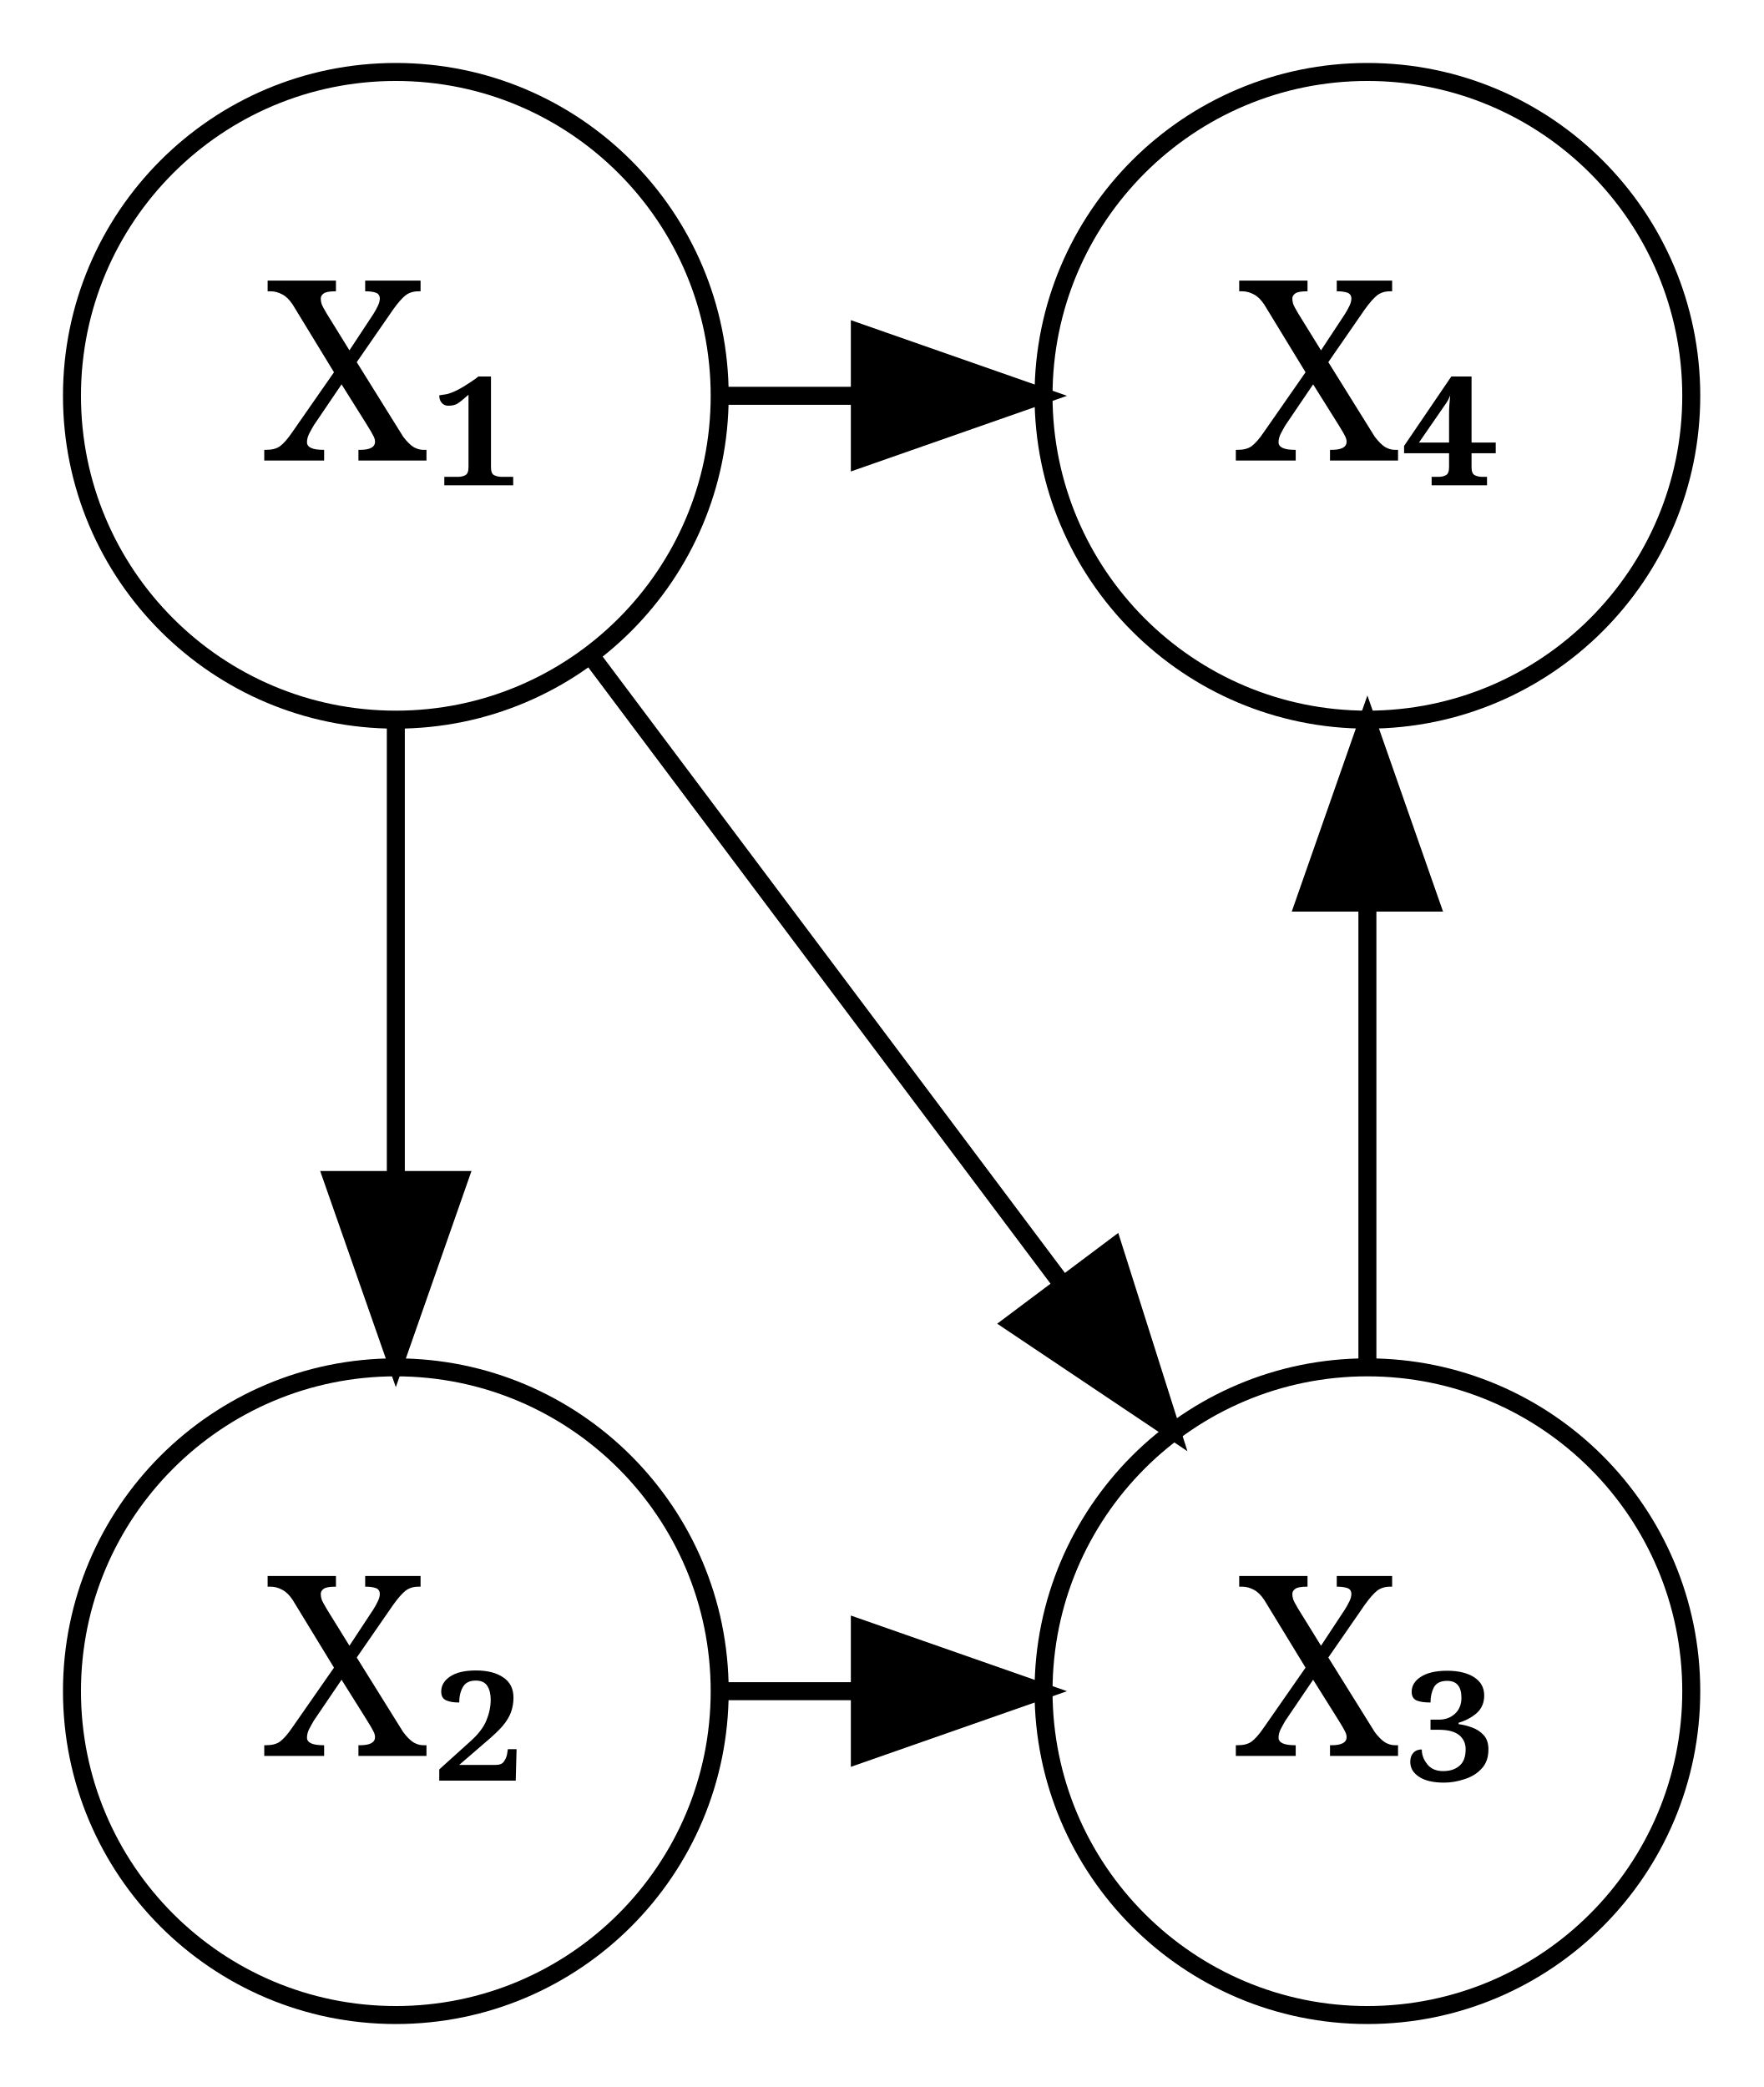
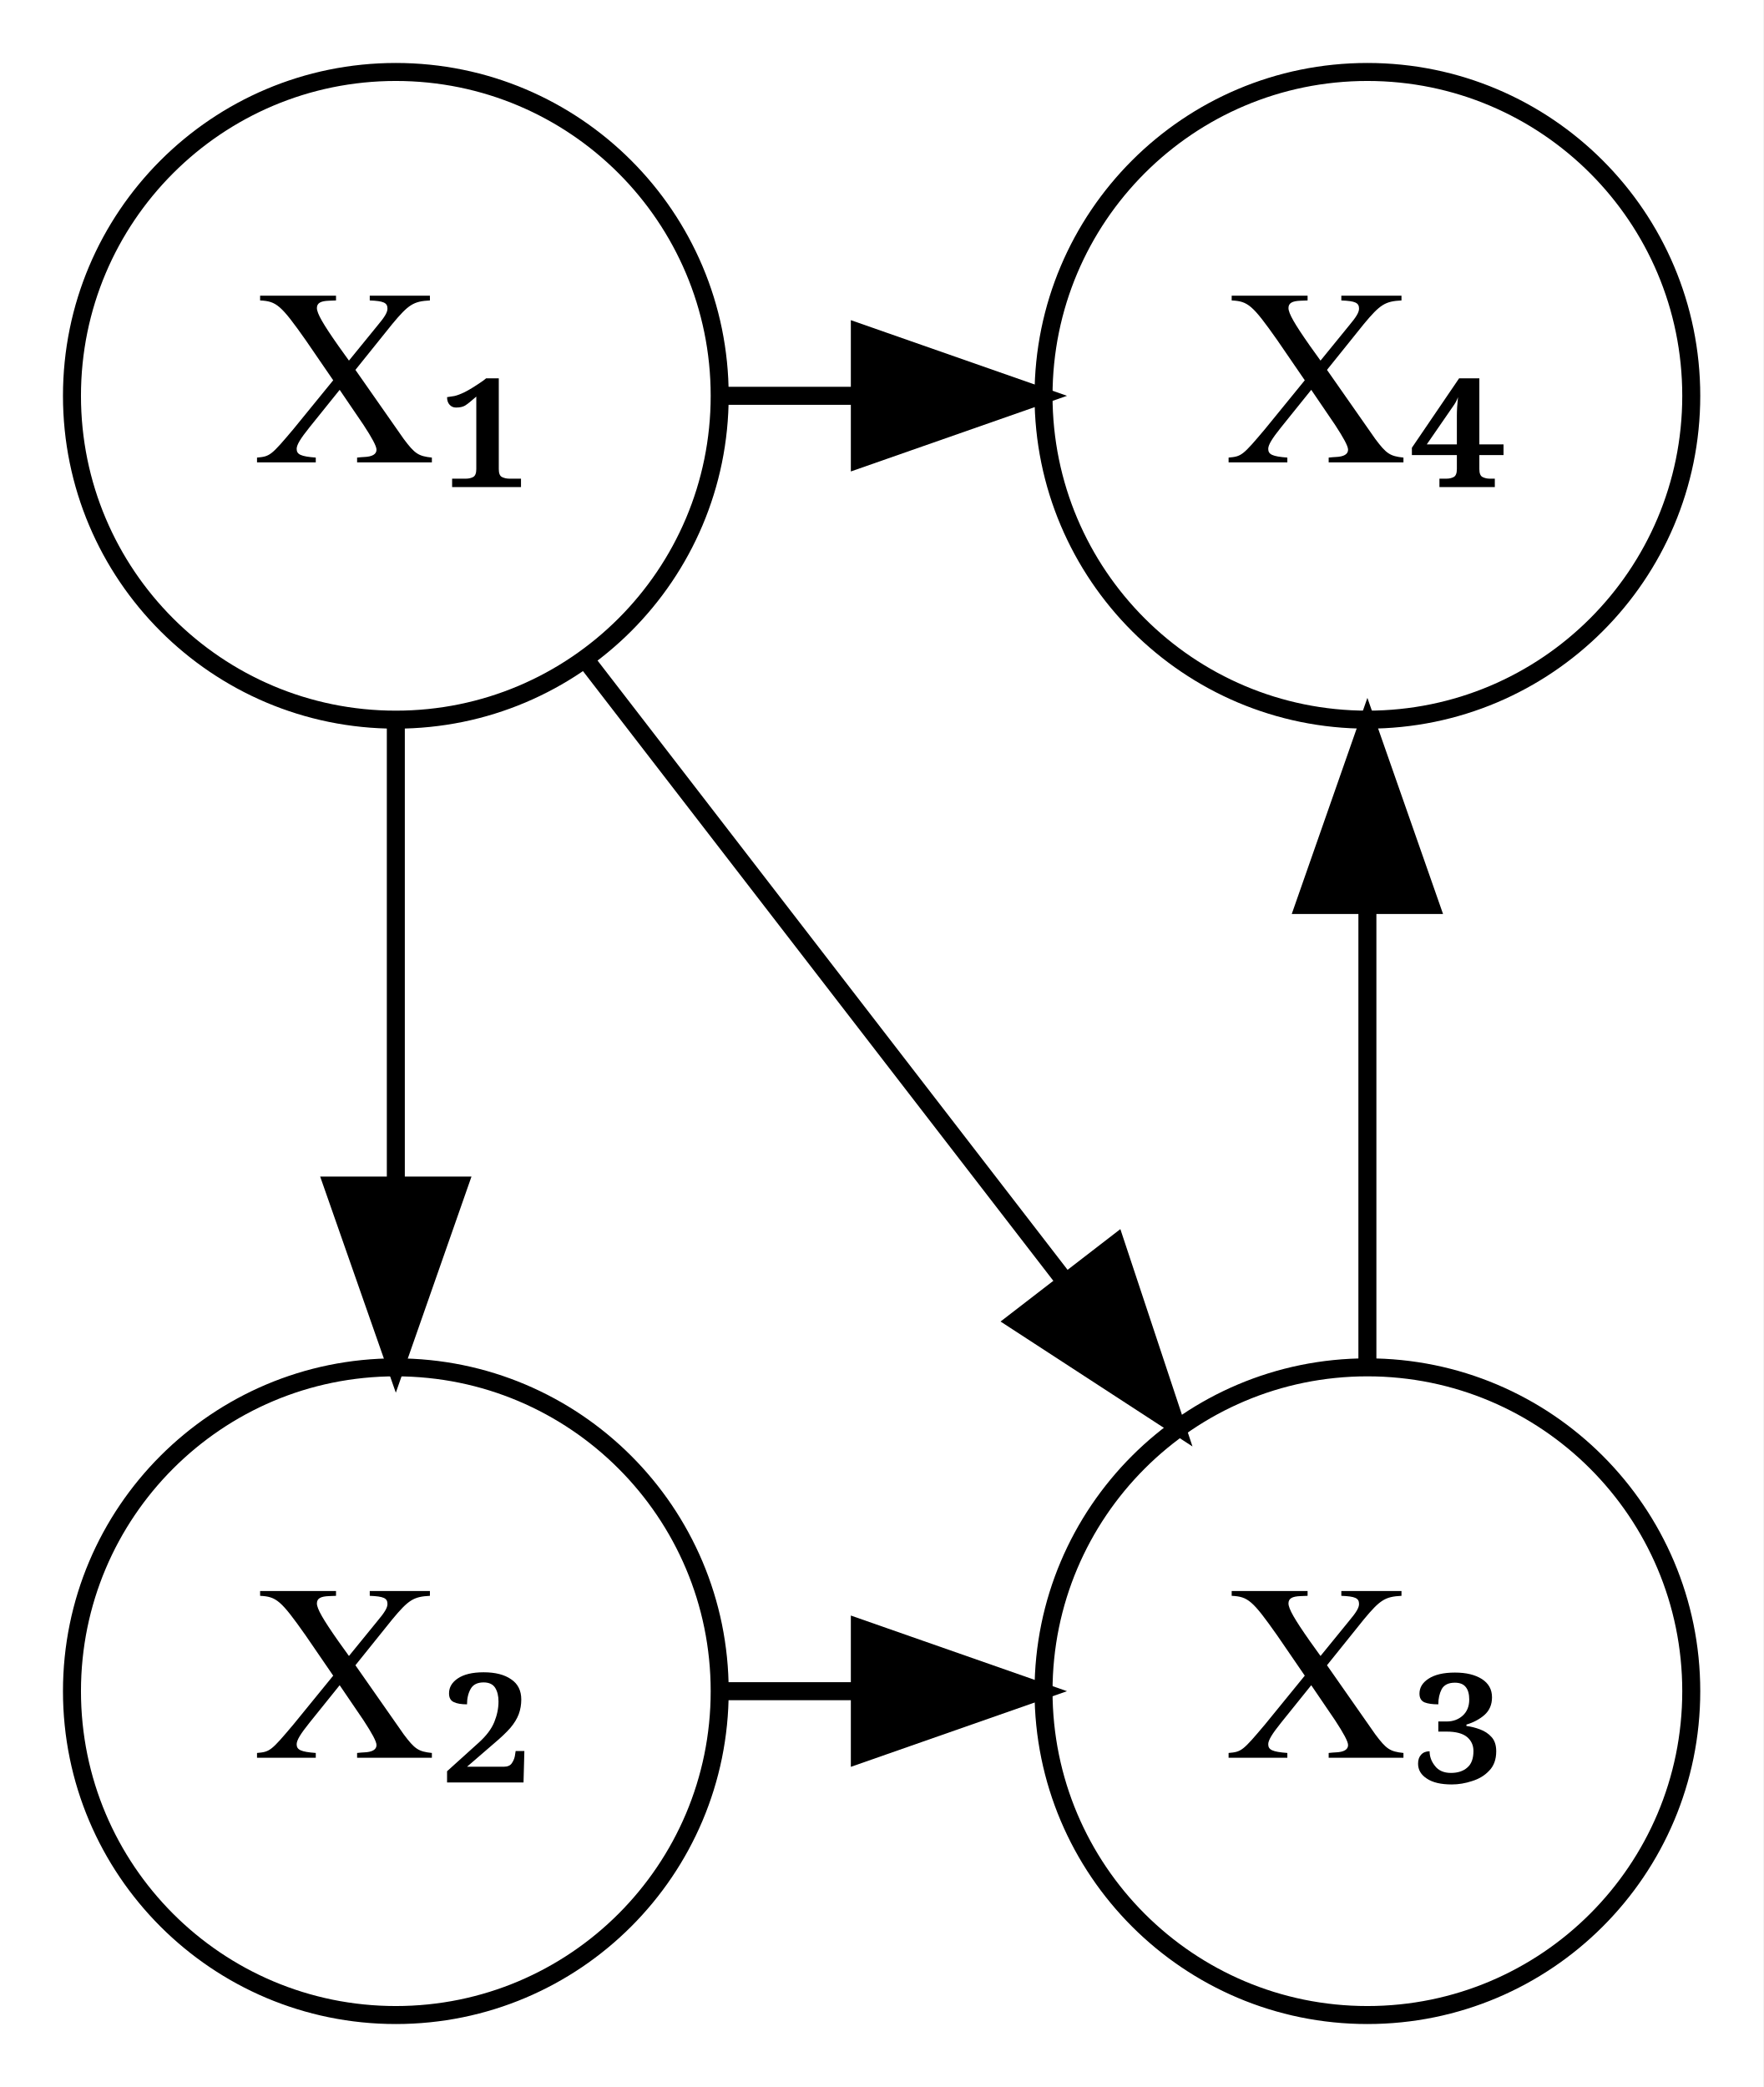
<svg xmlns="http://www.w3.org/2000/svg" width="98pt" height="116pt" viewBox="0.00 0.00 98.00 116.00">
-   <g id="graph1" class="graph" transform="scale(1 1) rotate(0) translate(4 112)">
-     <polygon fill="white" stroke="white" points="-4,5 -4,-112 95,-112 95,5 -4,5" />
+   <g id="graph0" class="graph" transform="scale(1 1) rotate(0) translate(4 112)">
+     <polygon fill="white" stroke="none" points="-4,4 -4,-112 94,-112 94,4 -4,4" />
    <g id="node1" class="node">
      <ellipse fill="none" stroke="black" cx="18" cy="-90" rx="18" ry="18" />
-       <text text-anchor="middle" x="18" y="-86.4" font-family="Times Roman,serif" font-size="14.00">X₁</text>
+       <text text-anchor="middle" x="18" y="-86.3" font-family="Times,serif" font-size="14.00">X₁</text>
    </g>
    <g id="node2" class="node">
      <ellipse fill="none" stroke="black" cx="18" cy="-18" rx="18" ry="18" />
-       <text text-anchor="middle" x="18" y="-14.4" font-family="Times Roman,serif" font-size="14.00">X₂</text>
+       <text text-anchor="middle" x="18" y="-14.3" font-family="Times,serif" font-size="14.00">X₂</text>
    </g>
-     <g id="edge4" class="edge">
-       <path fill="none" stroke="black" d="M18,-71.831C18,-64.131 18,-54.974 18,-46.417" />
-       <polygon fill="black" stroke="black" points="21.5,-46.413 18,-36.413 14.5,-46.413 21.5,-46.413" />
+     <g id="edge1" class="edge">
+       <path fill="none" stroke="black" d="M18,-71.697C18,-63.983 18,-54.712 18,-46.112" />
+       <polygon fill="black" stroke="black" points="21.5,-46.104 18,-36.104 14.5,-46.104 21.5,-46.104" />
    </g>
    <g id="node3" class="node">
      <ellipse fill="none" stroke="black" cx="72" cy="-18" rx="18" ry="18" />
-       <text text-anchor="middle" x="72" y="-14.4" font-family="Times Roman,serif" font-size="14.00">X₃</text>
+       <text text-anchor="middle" x="72" y="-14.3" font-family="Times,serif" font-size="14.00">X₃</text>
    </g>
-     <g id="edge6" class="edge">
-       <path fill="none" stroke="black" d="M28.928,-75.43C36.393,-65.475 46.437,-52.084 54.947,-40.737" />
-       <polygon fill="black" stroke="black" points="57.889,-42.649 61.089,-32.549 52.288,-38.449 57.889,-42.649" />
+     <g id="edge2" class="edge">
+       <path fill="none" stroke="black" d="M28.669,-75.17C36.213,-65.391 46.481,-52.08 55.129,-40.87" />
+       <polygon fill="black" stroke="black" points="58.017,-42.857 61.353,-32.801 52.474,-38.581 58.017,-42.857" />
    </g>
    <g id="node4" class="node">
      <ellipse fill="none" stroke="black" cx="72" cy="-90" rx="18" ry="18" />
-       <text text-anchor="middle" x="72" y="-86.4" font-family="Times Roman,serif" font-size="14.00">X₄</text>
+       <text text-anchor="middle" x="72" y="-86.3" font-family="Times,serif" font-size="14.00">X₄</text>
    </g>
-     <g id="edge10" class="edge">
+     <g id="edge4" class="edge">
      <path fill="none" stroke="black" d="M36.141,-90C38.623,-90 41.105,-90 43.587,-90" />
      <polygon fill="black" stroke="black" points="43.79,-93.5 53.79,-90 43.79,-86.5 43.79,-93.5" />
    </g>
-     <g id="edge8" class="edge">
+     <g id="edge3" class="edge">
      <path fill="none" stroke="black" d="M36.141,-18C38.623,-18 41.105,-18 43.587,-18" />
      <polygon fill="black" stroke="black" points="43.79,-21.5 53.79,-18 43.79,-14.5 43.79,-21.5" />
    </g>
-     <g id="edge12" class="edge">
-       <path fill="none" stroke="black" d="M72,-36.413C72,-44.059 72,-53.108 72,-61.573" />
-       <polygon fill="black" stroke="black" points="68.5,-61.831 72,-71.831 75.5,-61.831 68.5,-61.831" />
+     <g id="edge5" class="edge">
+       <path fill="none" stroke="black" d="M72,-36.104C72,-43.791 72,-53.054 72,-61.665" />
+       <polygon fill="black" stroke="black" points="68.5,-61.697 72,-71.697 75.5,-61.697 68.5,-61.697" />
    </g>
  </g>
</svg>
